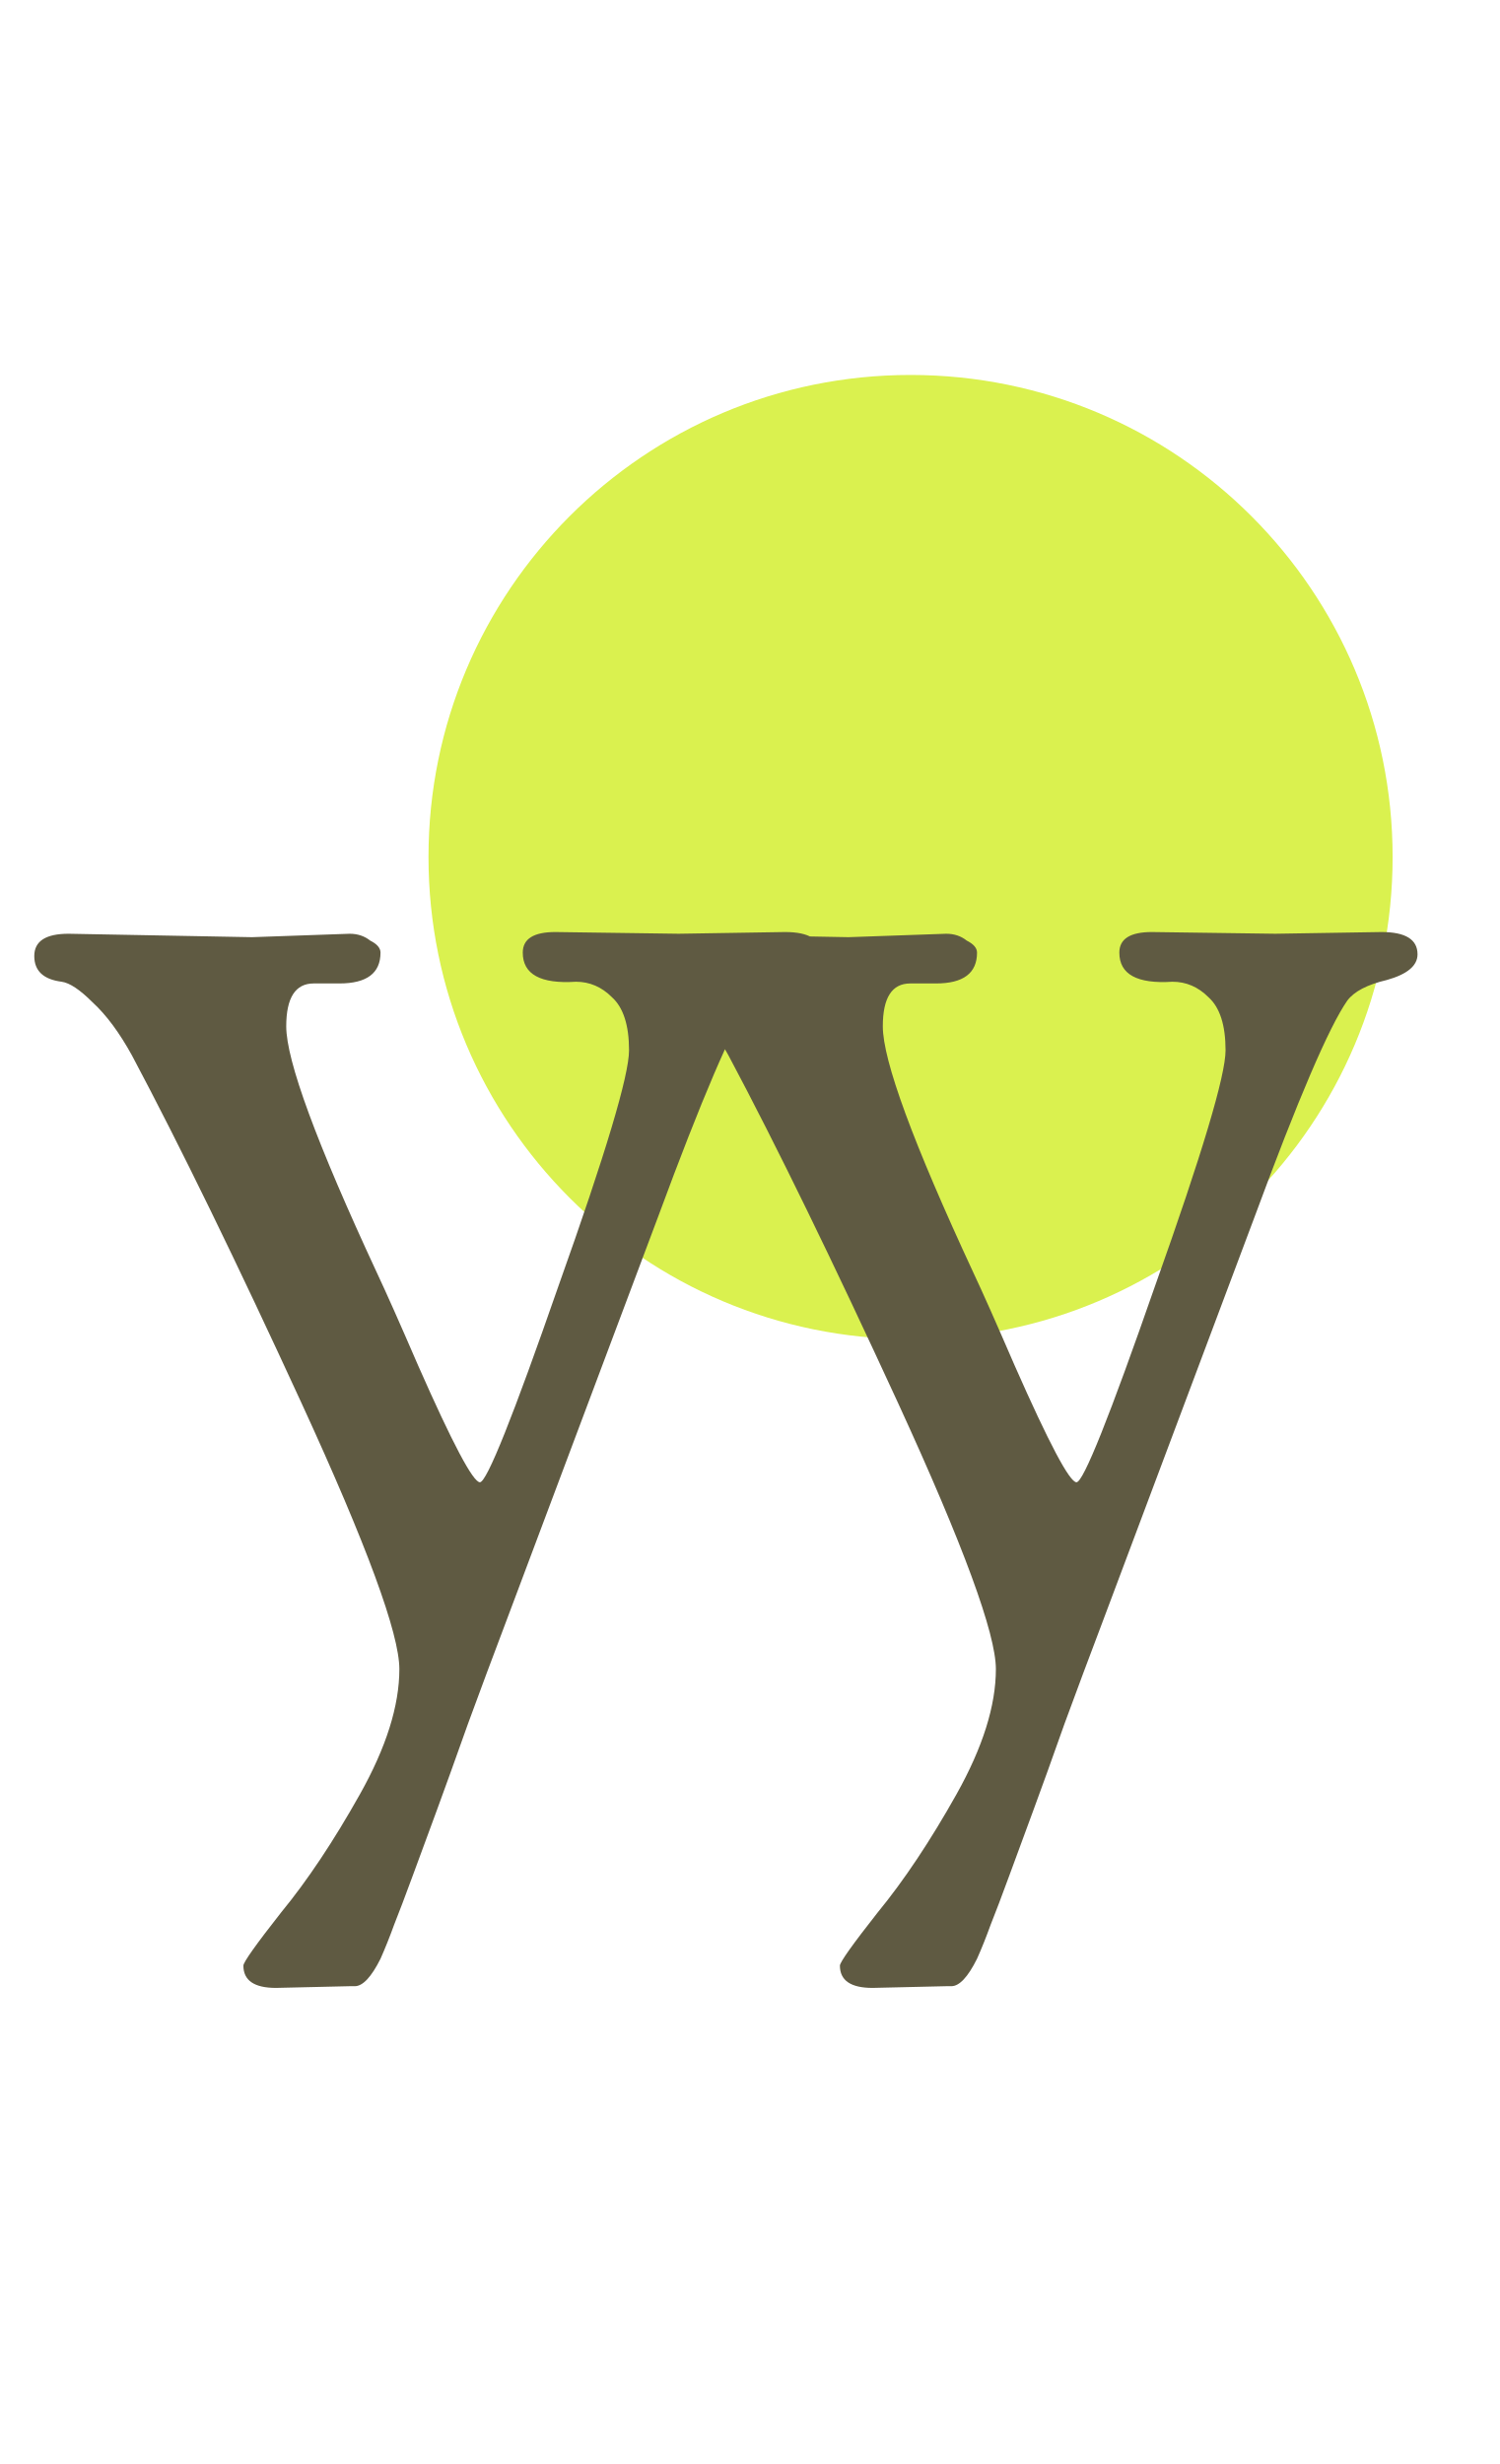
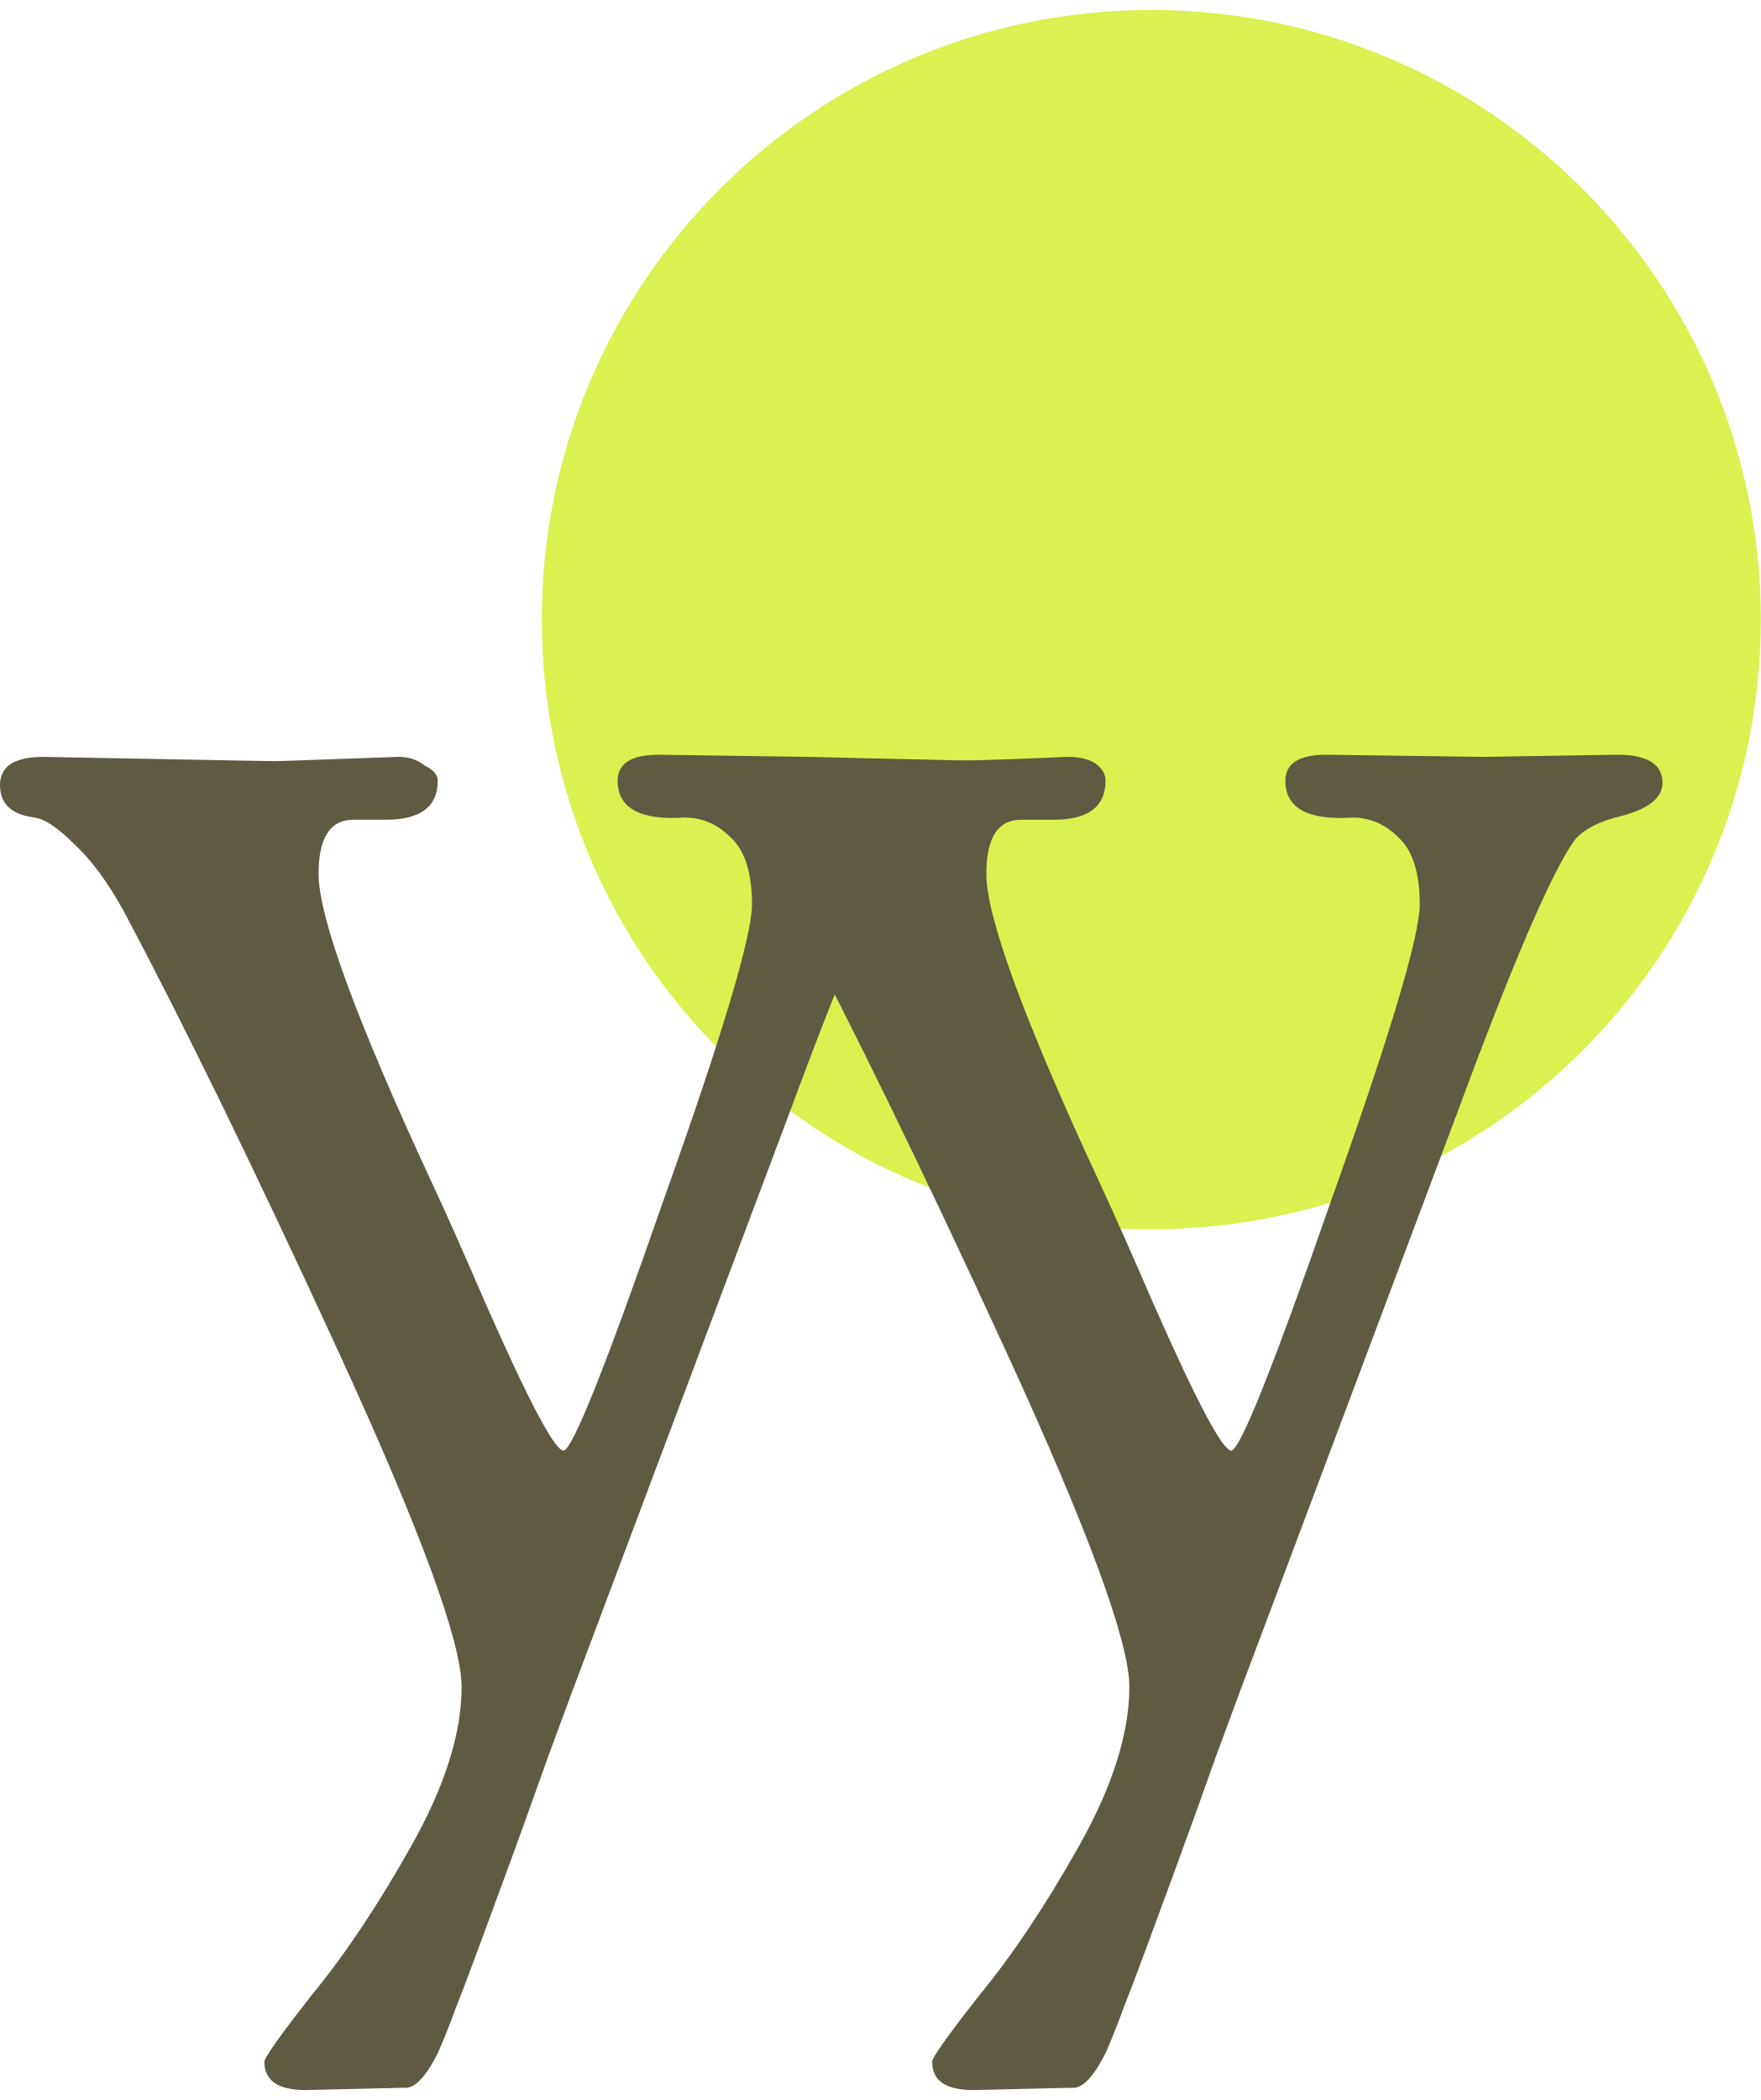
- <svg xmlns="http://www.w3.org/2000/svg" width="28" height="46" viewBox="0 0 28 46" fill="none">
-   <circle cx="17" cy="16" r="9" fill="#DAF14F" />
-   <path d="M6.528 37.08L5.152 37.112C4.747 37.112 4.544 36.973 4.544 36.696C4.544 36.632 4.779 36.301 5.248 35.704C5.739 35.107 6.229 34.371 6.72 33.496C7.211 32.621 7.456 31.843 7.456 31.16C7.456 30.499 6.848 28.845 5.632 26.2C4.416 23.555 3.36 21.389 2.464 19.704C2.229 19.277 1.984 18.947 1.728 18.712C1.493 18.477 1.301 18.349 1.152 18.328C0.811 18.285 0.64 18.125 0.64 17.848C0.64 17.571 0.853 17.432 1.28 17.432L4.704 17.496L6.528 17.432C6.677 17.432 6.805 17.475 6.912 17.56C7.04 17.624 7.104 17.699 7.104 17.784C7.104 18.168 6.848 18.36 6.336 18.36H5.856C5.515 18.36 5.344 18.627 5.344 19.16C5.344 19.8 5.909 21.336 7.04 23.768C7.211 24.131 7.467 24.707 7.808 25.496C8.448 26.947 8.832 27.672 8.96 27.672C9.088 27.672 9.579 26.445 10.432 23.992C11.307 21.539 11.744 20.077 11.744 19.608C11.744 19.139 11.637 18.808 11.424 18.616C11.232 18.424 11.008 18.328 10.752 18.328C10.091 18.371 9.76 18.189 9.76 17.784C9.76 17.528 9.963 17.4 10.368 17.4L12.672 17.432L14.656 17.4C15.104 17.4 15.328 17.539 15.328 17.816C15.328 18.029 15.136 18.189 14.752 18.296C14.389 18.381 14.144 18.509 14.016 18.68C13.675 19.171 13.099 20.515 12.288 22.712L9.44 30.296C9.205 30.915 8.971 31.544 8.736 32.184C8.501 32.845 8.309 33.379 8.16 33.784C8.011 34.189 7.861 34.595 7.712 35C7.563 35.405 7.445 35.715 7.36 35.928C7.275 36.163 7.189 36.376 7.104 36.568C6.933 36.909 6.773 37.08 6.624 37.08H6.528ZM17.666 37.08L16.29 37.112C15.884 37.112 15.681 36.973 15.681 36.696C15.681 36.632 15.916 36.301 16.386 35.704C16.876 35.107 17.367 34.371 17.858 33.496C18.348 32.621 18.593 31.843 18.593 31.16C18.593 30.499 17.985 28.845 16.77 26.2C15.553 23.555 14.498 21.389 13.601 19.704C13.367 19.277 13.121 18.947 12.866 18.712C12.631 18.477 12.439 18.349 12.29 18.328C11.948 18.285 11.777 18.125 11.777 17.848C11.777 17.571 11.991 17.432 12.418 17.432L15.841 17.496L17.666 17.432C17.815 17.432 17.943 17.475 18.049 17.56C18.177 17.624 18.241 17.699 18.241 17.784C18.241 18.168 17.985 18.36 17.474 18.36H16.994C16.652 18.36 16.482 18.627 16.482 19.16C16.482 19.8 17.047 21.336 18.177 23.768C18.348 24.131 18.604 24.707 18.945 25.496C19.585 26.947 19.97 27.672 20.098 27.672C20.226 27.672 20.716 26.445 21.57 23.992C22.444 21.539 22.881 20.077 22.881 19.608C22.881 19.139 22.775 18.808 22.561 18.616C22.369 18.424 22.145 18.328 21.89 18.328C21.228 18.371 20.898 18.189 20.898 17.784C20.898 17.528 21.1 17.4 21.506 17.4L23.809 17.432L25.794 17.4C26.241 17.4 26.465 17.539 26.465 17.816C26.465 18.029 26.273 18.189 25.89 18.296C25.527 18.381 25.282 18.509 25.154 18.68C24.812 19.171 24.236 20.515 23.425 22.712L20.578 30.296C20.343 30.915 20.108 31.544 19.873 32.184C19.639 32.845 19.447 33.379 19.297 33.784C19.148 34.189 18.999 34.595 18.849 35C18.7 35.405 18.583 35.715 18.497 35.928C18.412 36.163 18.327 36.376 18.241 36.568C18.071 36.909 17.911 37.08 17.762 37.08H17.666Z" fill="#5F5A42" />
+ <svg xmlns="http://www.w3.org/2000/svg" width="26" height="31" viewBox="0 0 26 31" fill="none">
+   <circle cx="17" cy="9.147" r="9" fill="#DAF14F" />
+   <path d="M5.888 30.821L4.512 30.853C4.107 30.853 3.904 30.714 3.904 30.437C3.904 30.373 4.139 30.042 4.608 29.445C5.099 28.848 5.589 28.112 6.08 27.237C6.571 26.362 6.816 25.584 6.816 24.901C6.816 24.24 6.208 22.586 4.992 19.941C3.776 17.296 2.72 15.13 1.824 13.445C1.589 13.018 1.344 12.688 1.088 12.453C0.853 12.218 0.661 12.09 0.512 12.069C0.171 12.026 0 11.866 0 11.589C0 11.312 0.213 11.173 0.64 11.173L4.064 11.237L5.888 11.173C6.037 11.173 6.165 11.216 6.272 11.301C6.4 11.365 6.464 11.44 6.464 11.525C6.464 11.909 6.208 12.101 5.696 12.101H5.216C4.875 12.101 4.704 12.368 4.704 12.901C4.704 13.541 5.269 15.077 6.4 17.509C6.571 17.872 6.827 18.448 7.168 19.237C7.808 20.688 8.192 21.413 8.32 21.413C8.448 21.413 8.939 20.186 9.792 17.733C10.667 15.28 11.104 13.818 11.104 13.349C11.104 12.88 10.997 12.549 10.784 12.357C10.592 12.165 10.368 12.069 10.112 12.069C9.451 12.112 9.12 11.93 9.12 11.525C9.12 11.269 9.323 11.141 9.728 11.141L11.93 11.173L14.86 11.241C16.36 11.241 16.008 11.248 16.008 11.525C16.008 11.738 14.496 11.93 14.112 12.037C13.749 12.122 13.504 12.25 13.376 12.421C13.035 12.912 12.459 14.256 11.648 16.453L8.8 24.037C8.565 24.656 8.331 25.285 8.096 25.925C7.861 26.586 7.669 27.12 7.52 27.525C7.371 27.93 7.221 28.336 7.072 28.741C6.923 29.146 6.805 29.456 6.72 29.669C6.635 29.904 6.549 30.117 6.464 30.309C6.293 30.65 6.133 30.821 5.984 30.821H5.888Z" fill="#5F5A42" />
+   <path d="M15.748 30.821L14.372 30.853C13.966 30.853 13.764 30.714 13.764 30.437C13.764 30.373 13.998 30.042 14.468 29.445C14.959 28.848 15.449 28.112 15.94 27.237C16.43 26.362 16.676 25.584 16.676 24.901C16.676 24.24 16.068 22.586 14.852 19.941C13.636 17.296 12.58 15.13 11.684 13.445C11.449 13.018 11.204 12.688 10.948 12.453C10.713 12.218 10.521 12.09 10.372 12.069C10.03 12.026 9.86 11.866 9.86 11.589C9.86 11.312 10.073 11.173 10.5 11.173C10.5 11.173 12.36 11.241 13.36 11.241C14.36 11.241 15.748 11.173 15.748 11.173C15.946 11.171 16.082 11.21 16.165 11.264C16.284 11.344 16.324 11.44 16.324 11.525C16.324 11.909 16.068 12.101 15.556 12.101H15.076C14.735 12.101 14.564 12.368 14.564 12.901C14.564 13.541 15.129 15.077 16.26 17.509C16.43 17.872 16.686 18.448 17.028 19.237C17.668 20.688 18.052 21.413 18.18 21.413C18.308 21.413 18.799 20.186 19.652 17.733C20.526 15.28 20.964 13.818 20.964 13.349C20.964 12.88 20.857 12.549 20.644 12.357C20.452 12.165 20.228 12.069 19.972 12.069C19.311 12.112 18.98 11.93 18.98 11.525C18.98 11.269 19.183 11.141 19.588 11.141L21.892 11.173L23.876 11.141C24.324 11.141 24.548 11.28 24.548 11.557C24.548 11.77 24.356 11.93 23.972 12.037C23.609 12.122 23.364 12.25 23.236 12.421C22.895 12.912 22.319 14.256 21.508 16.453L18.66 24.037C18.425 24.656 18.191 25.285 17.956 25.925C17.721 26.586 17.529 27.12 17.38 27.525C17.23 27.93 17.081 28.336 16.932 28.741C16.782 29.146 16.665 29.456 16.58 29.669C16.494 29.904 16.409 30.117 16.324 30.309C16.153 30.65 15.993 30.821 15.844 30.821H15.748Z" fill="#5F5A42" />
</svg>
